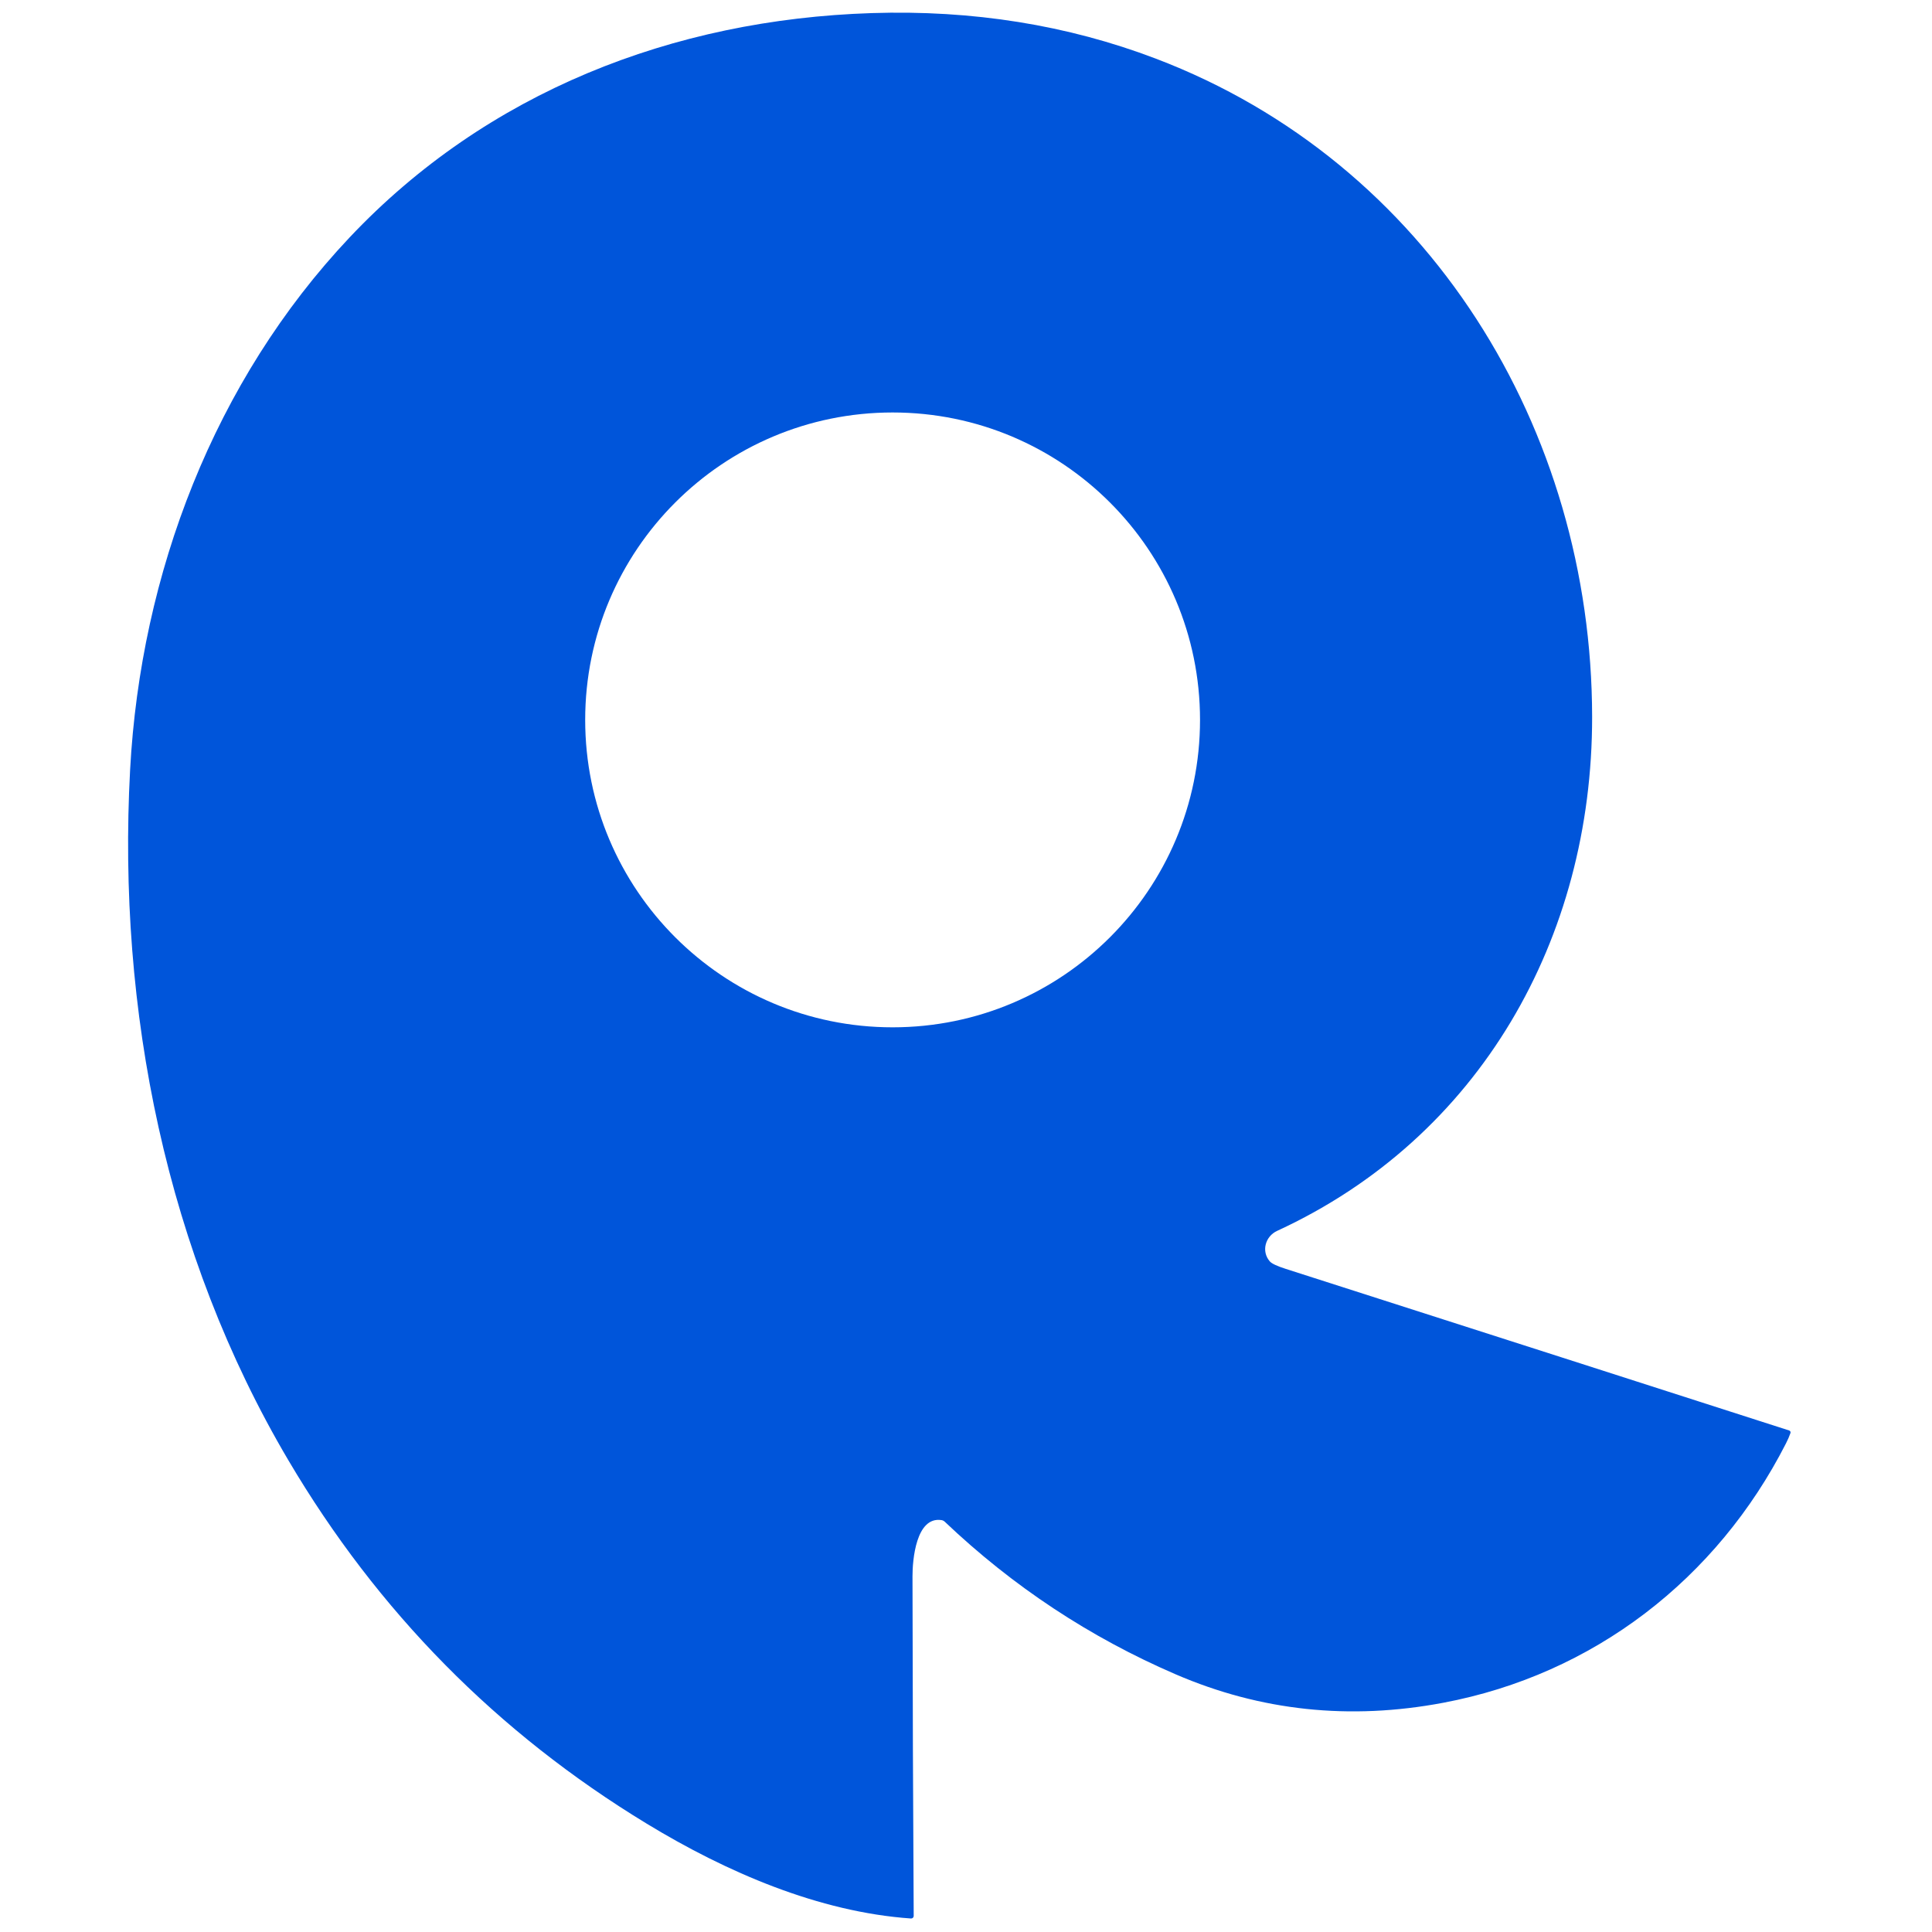
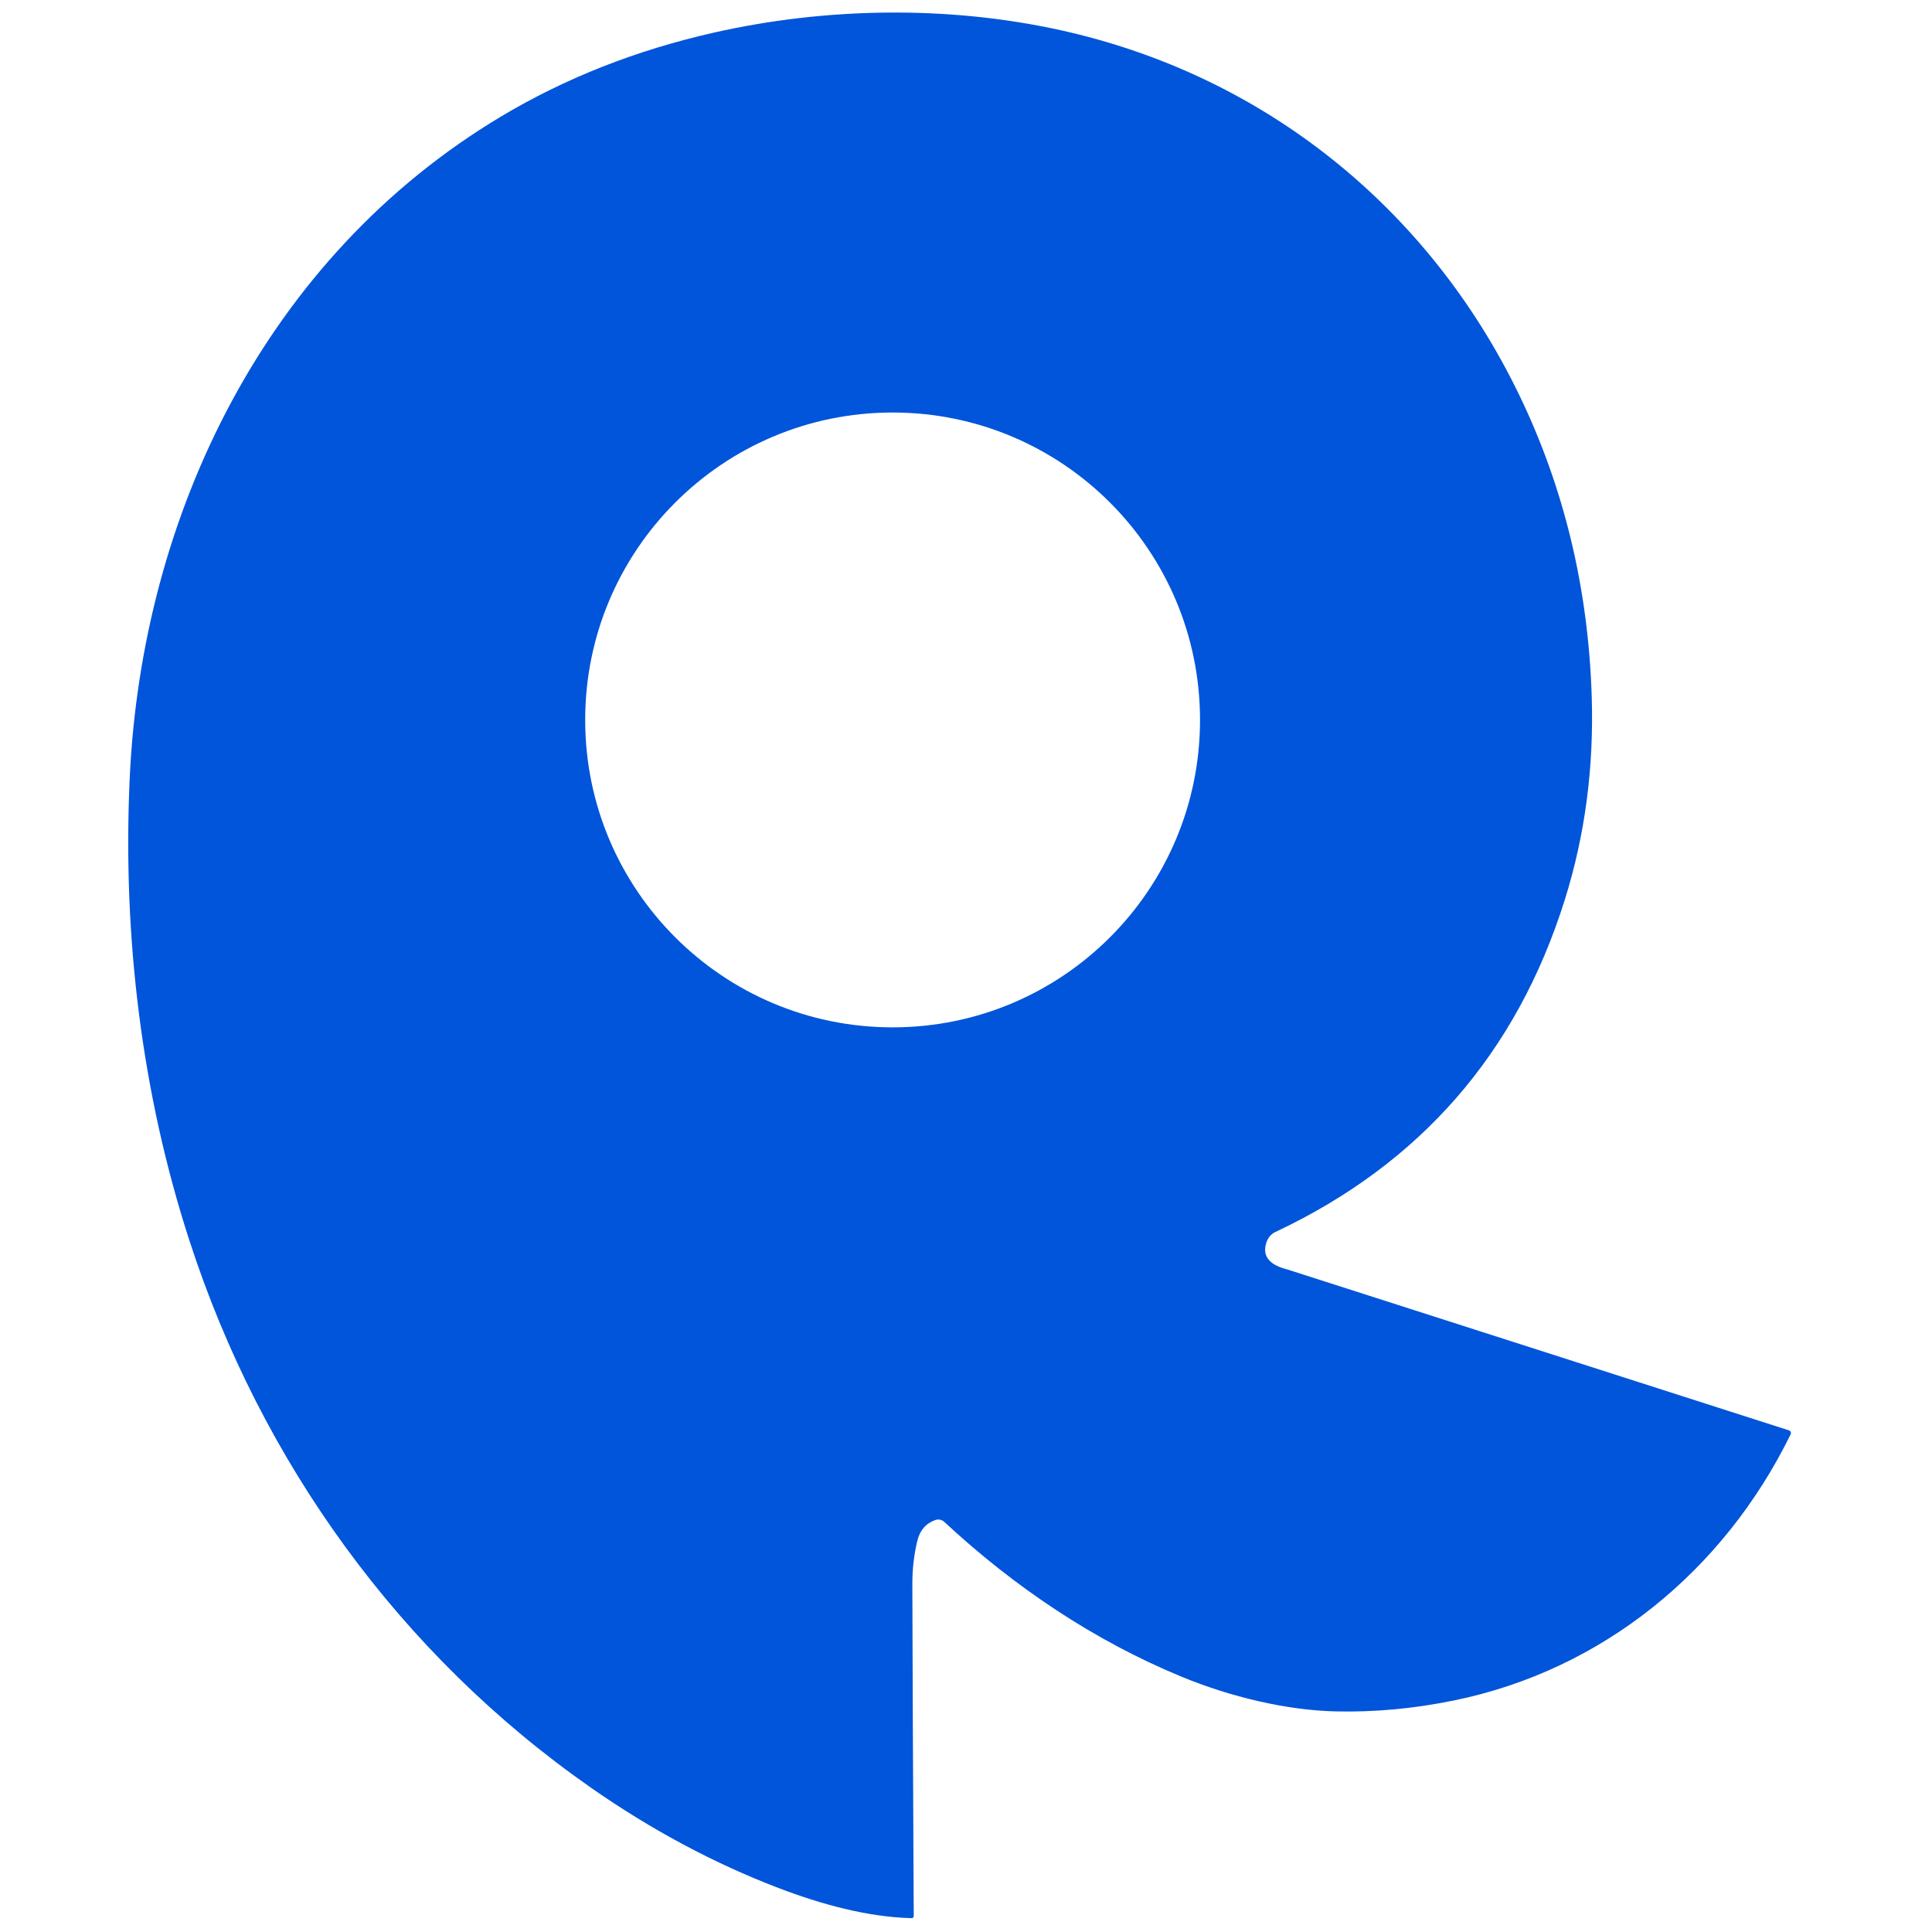
<svg xmlns="http://www.w3.org/2000/svg" version="1.1" viewBox="0.00 0.00 512.00 512.00" width="128" height="128">
-   <path fill="#0055da" d="   M 474.49 379.78   Q 474.05 381.05 473.29 382.54   C 454.97 418.46 422.31 443.74 382.48 451.25   Q 345.30 458.27 311.58 443.72   Q 277.45 429.00 250.37 403.27   A 1.67 1.63 -18.3 0 0 249.49 402.84   C 242.74 401.84 241.81 413.47 241.82 417.75   Q 241.88 464.20 242.14 507.74   A 0.68 0.67 1.6 0 1 241.41 508.42   C 216.98 506.71 192.53 496.15 171.39 483.29   Q 111.96 447.16 76.43 387.00   C 44.08 332.23 31.05 267.64 34.48 204.00   C 37.28 152.05 56.77 100.94 92.65 62.92   C 129.02 24.39 178.32 5.17 230.98 3.47   Q 271.16 2.17 306.28 15.53   C 378.73 43.09 421.86 113.76 421.93 190.00   C 421.98 248.68 392.20 301.42 338.46 326.19   C 335.29 327.65 334.21 331.64 336.51 334.28   Q 337.27 335.16 340.75 336.27   Q 420.29 361.77 474.14 379.09   A 0.54 0.53 18.7 0 1 474.49 379.78   Z   M 318.02 190.78   A 81.47 81.47 0.0 0 0 236.55 109.31   A 81.47 81.47 0.0 0 0 155.08 190.78   A 81.47 81.47 0.0 0 0 236.55 272.25   A 81.47 81.47 0.0 0 0 318.02 190.78   Z" />
+   <path fill="#0055da" d="   M 241.59 508.33   C 229.98 508.05 217.67 504.68 206.36 500.36   Q 180.61 490.51 156.68 473.81   C 106.07 438.50 69.23 387.44 50.21 328.80   C 37.49 289.62 32.50 248.06 34.36 206.53   C 37.51 136.01 70.80 67.99 132.71 30.92   Q 158.21 15.66 189.07 8.67   C 218.58 1.98 250.97 1.36 281.05 8.00   C 334.91 19.89 378.57 55.03 402.54 104.53   Q 420.45 141.50 421.82 184.52   Q 422.73 212.82 414.69 238.44   Q 395.59 299.38 337.99 326.49   Q 336.28 327.30 335.61 329.28   C 334.24 333.32 337.16 335.40 340.91 336.34   Q 341.27 336.43 474.09 379.06   A 0.76 0.75 -68.4 0 1 474.54 380.11   C 456.85 416.20 424.75 442.60 385.22 450.66   Q 369.39 453.89 354.01 453.54   C 340.93 453.24 326.14 449.71 313.14 444.35   C 289.82 434.73 268.74 420.50 250.25 403.32   A 2.36 2.35 -32.9 0 0 247.88 402.82   Q 244.10 404.14 243.08 408.40   Q 241.77 413.91 241.78 419.75   Q 241.83 444.73 242.15 507.79   A 0.54 0.54 0.0 0 1 241.59 508.33   Z   M 318.02 190.79   A 81.47 81.47 0.0 0 0 236.55 109.32   A 81.47 81.47 0.0 0 0 155.08 190.79   A 81.47 81.47 0.0 0 0 236.55 272.26   A 81.47 81.47 0.0 0 0 318.02 190.79   Z" />
</svg>
